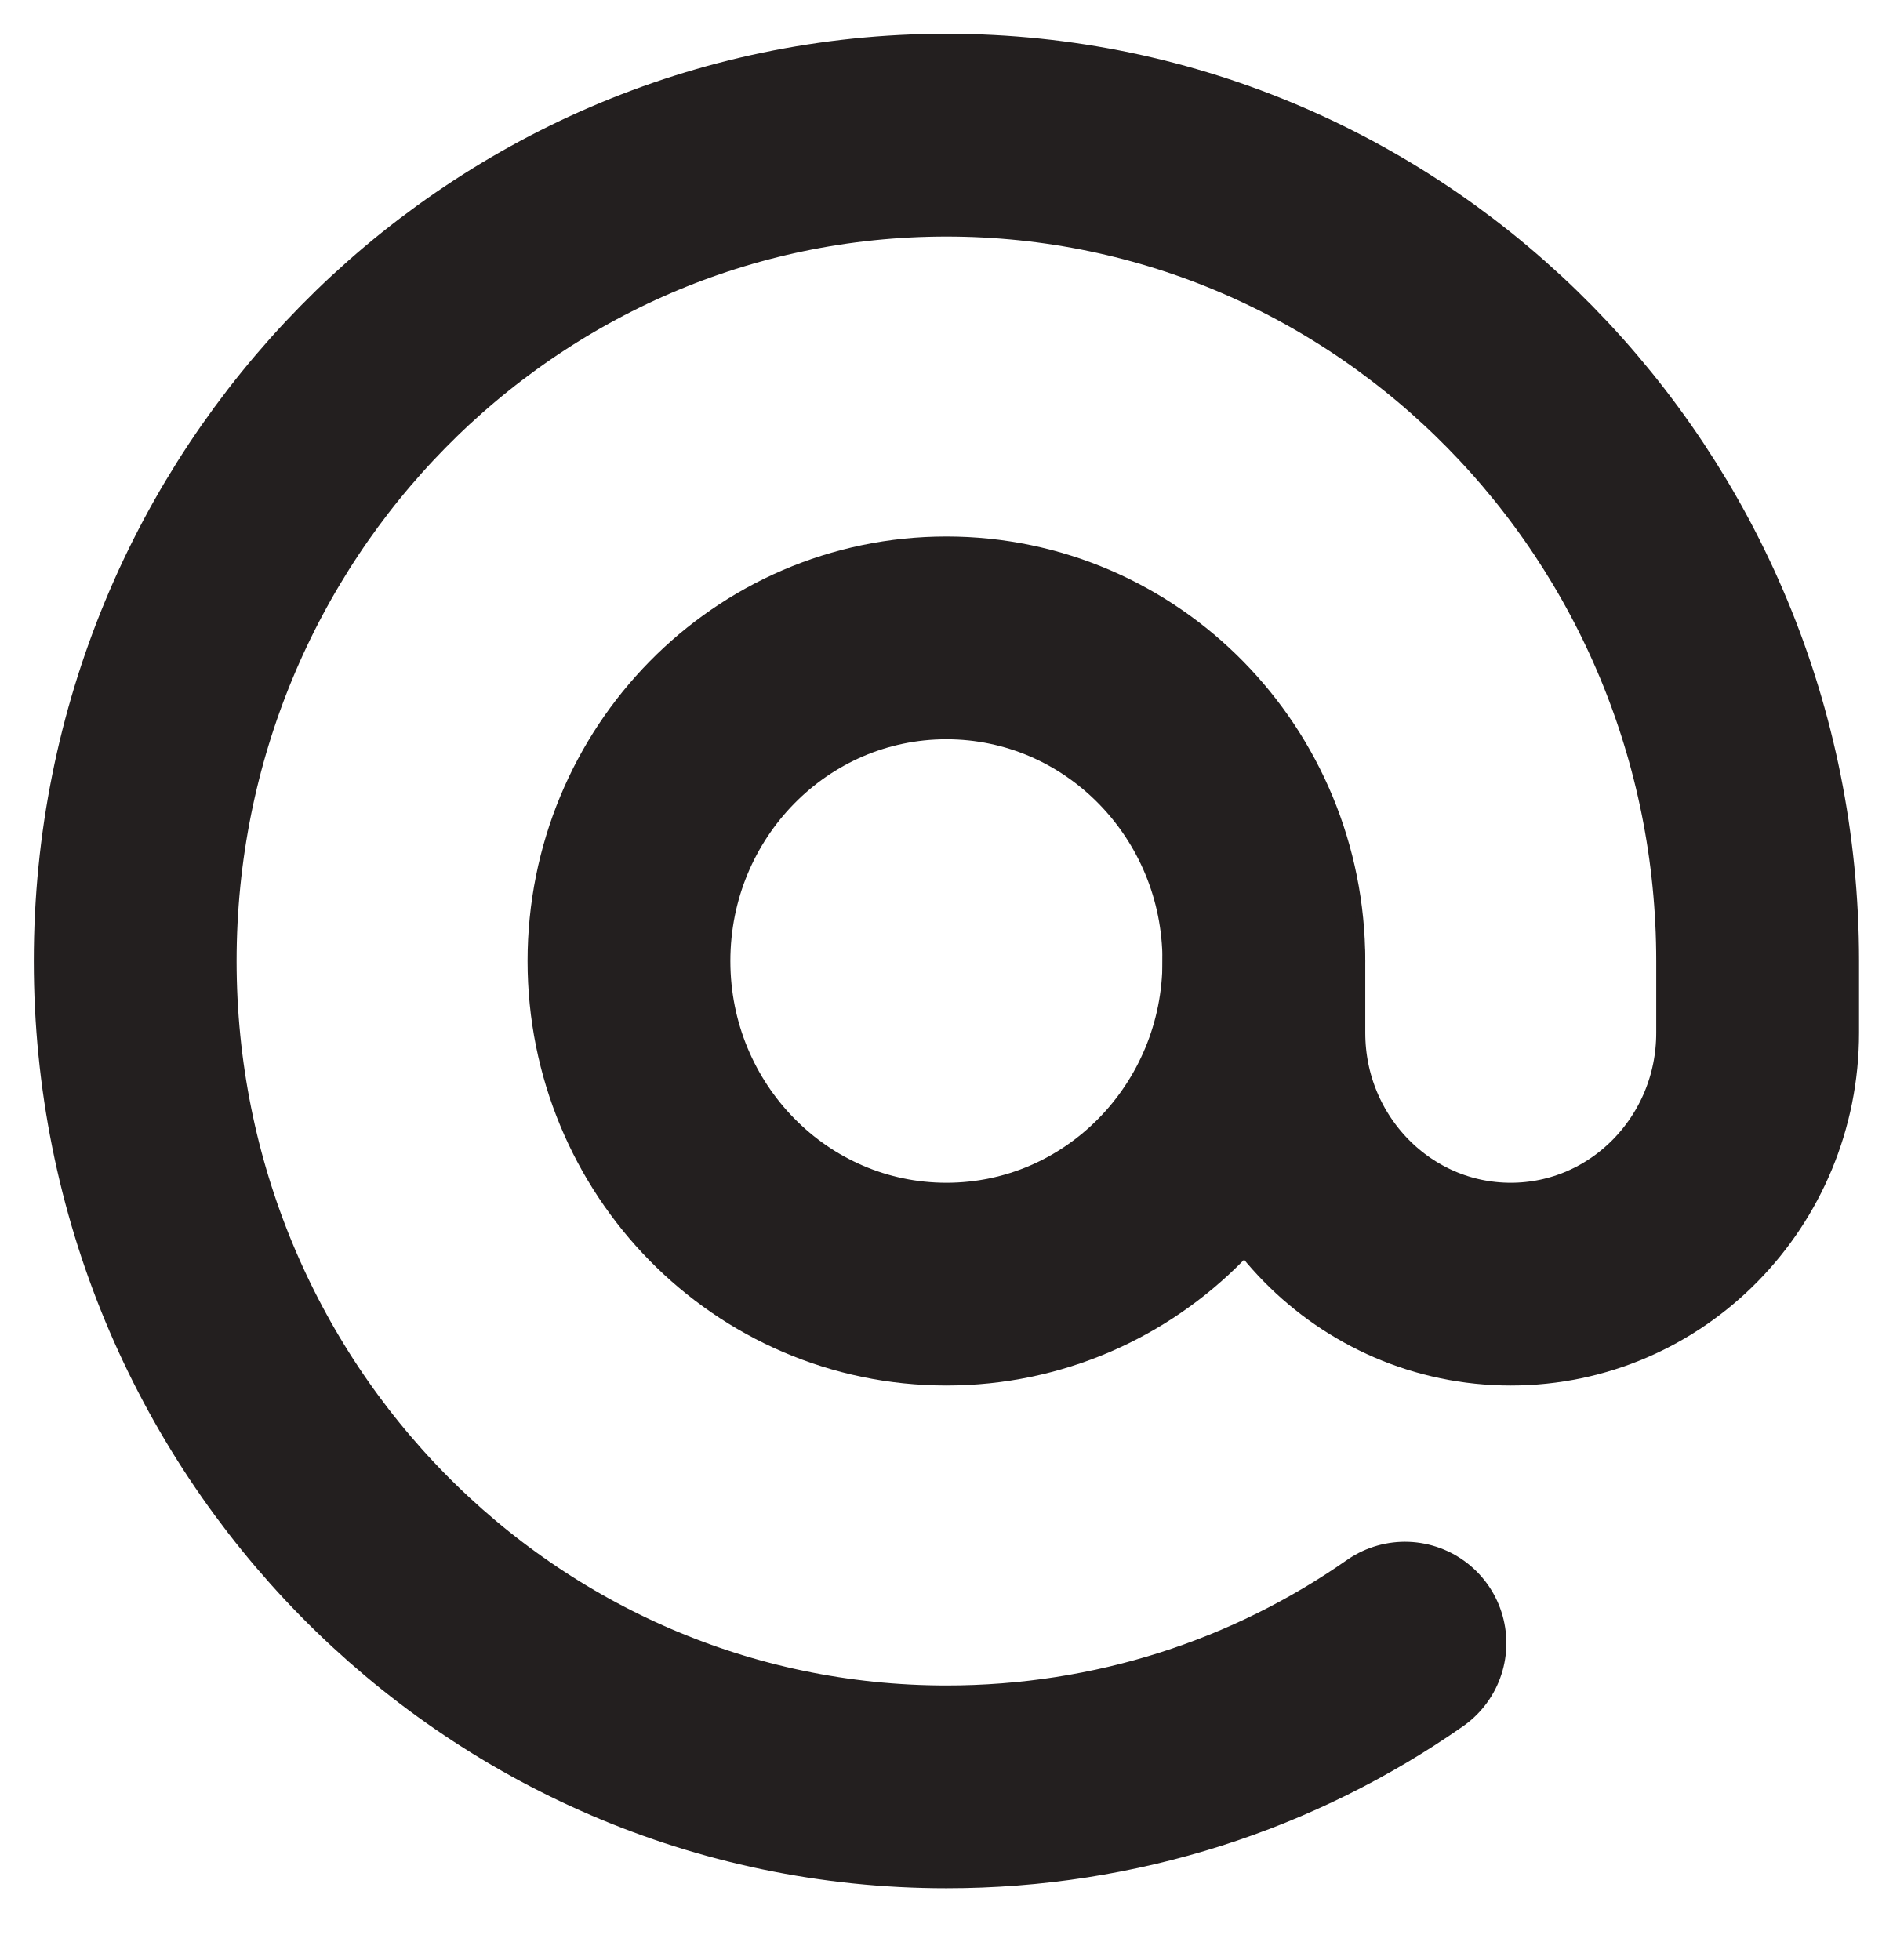
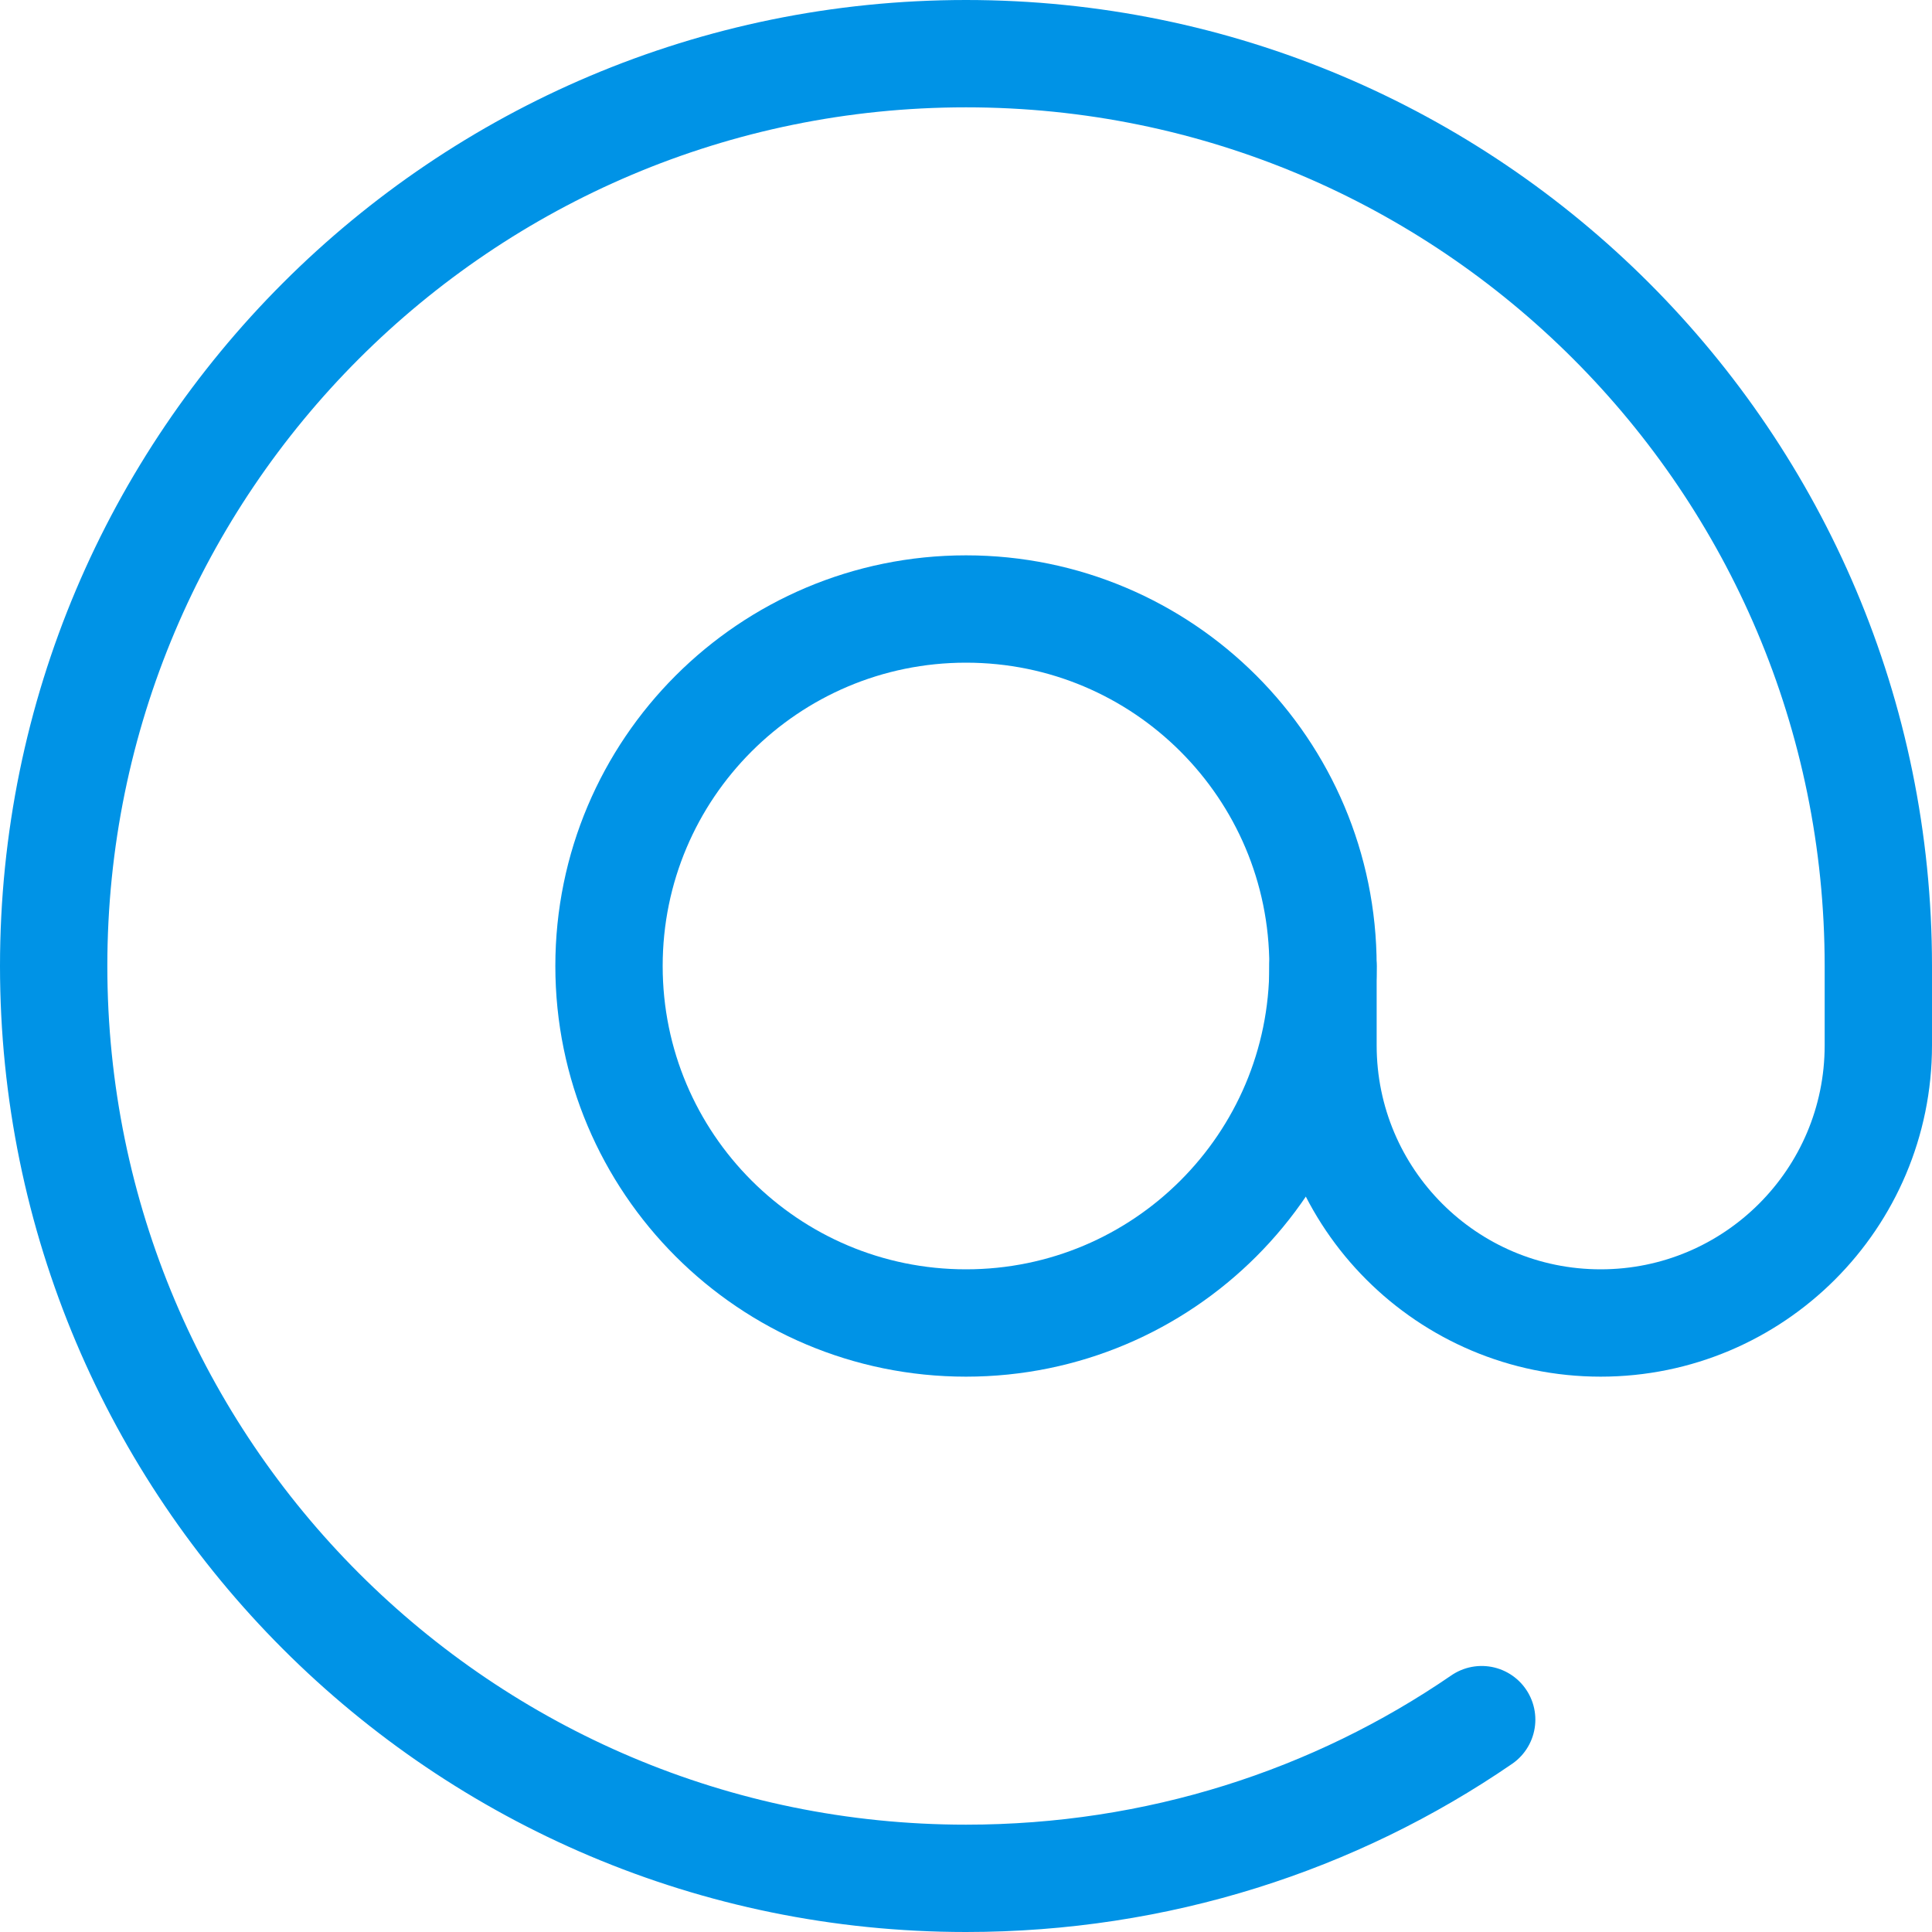
- <svg xmlns="http://www.w3.org/2000/svg" width="28px" height="29px" viewBox="0 0 28 29" version="1.1">
-   <description>Created with Sketch (http://www.bohemiancoding.com/sketch)</description>
+ <svg xmlns="http://www.w3.org/2000/svg" width="36px" height="36px" viewBox="0 0 36 36" version="1.1">
+   <description>Created with Sketch.</description>
  <defs />
-   <g id="Page-1" stroke="none" stroke-width="1" fill="none" fill-rule="evenodd">
-     <path d="M18.696,14.219 C18.696,16.86 16.594,19 14,19 C11.406,19 9.304,16.86 9.304,14.219 C9.304,11.578 11.406,9.438 14,9.438 C16.594,9.438 18.696,11.578 18.696,14.219 L18.696,14.219 Z" id="Stroke-548" stroke="#231F1F" stroke-width="3" stroke-linecap="round" />
-     <path d="M20.783,24.312 C18.853,25.661 16.517,26.438 14,26.438 C7.373,26.438 2,20.967 2,14.219 C2,7.471 7.373,2 14,2 C20.627,2 26,7.471 26,14.219 L26,15.281 C26,17.335 24.364,19 22.348,19 C20.331,19 18.696,17.335 18.696,15.281 L18.696,14.219" id="Stroke-549" stroke="#231F1F" stroke-width="3" stroke-linecap="round" />
+   <g id="24" stroke="none" stroke-width="1" fill="none" fill-rule="evenodd">
+     <g id="Icons" transform="translate(-320, 0)" stroke-linecap="round" stroke="#0093E6" stroke-width="2">
+       <g id="email" transform="translate(320, 0)">
+         <g transform="translate(1, 1)">
+           <path d="M23.652,17 C23.652,20.674 20.674,23.652 17,23.652 C13.326,23.652 10.348,20.674 10.348,17 C10.348,13.326 13.326,10.348 17,10.348 C20.674,10.348 23.652,13.326 23.652,17 L23.652,17 Z" id="Stroke-548" />
+           <path d="M26.609,31.043 C23.875,32.92 20.566,34 17,34 C7.612,34 0,26.388 0,17 C0,7.612 7.612,0 17,0 C26.388,0 34,7.612 34,17 L34,18.478 C34,21.336 31.683,23.652 28.826,23.652 C25.969,23.652 23.652,21.336 23.652,18.478 L23.652,17" id="Stroke-549" />
+         </g>
+       </g>
+     </g>
  </g>
</svg>
